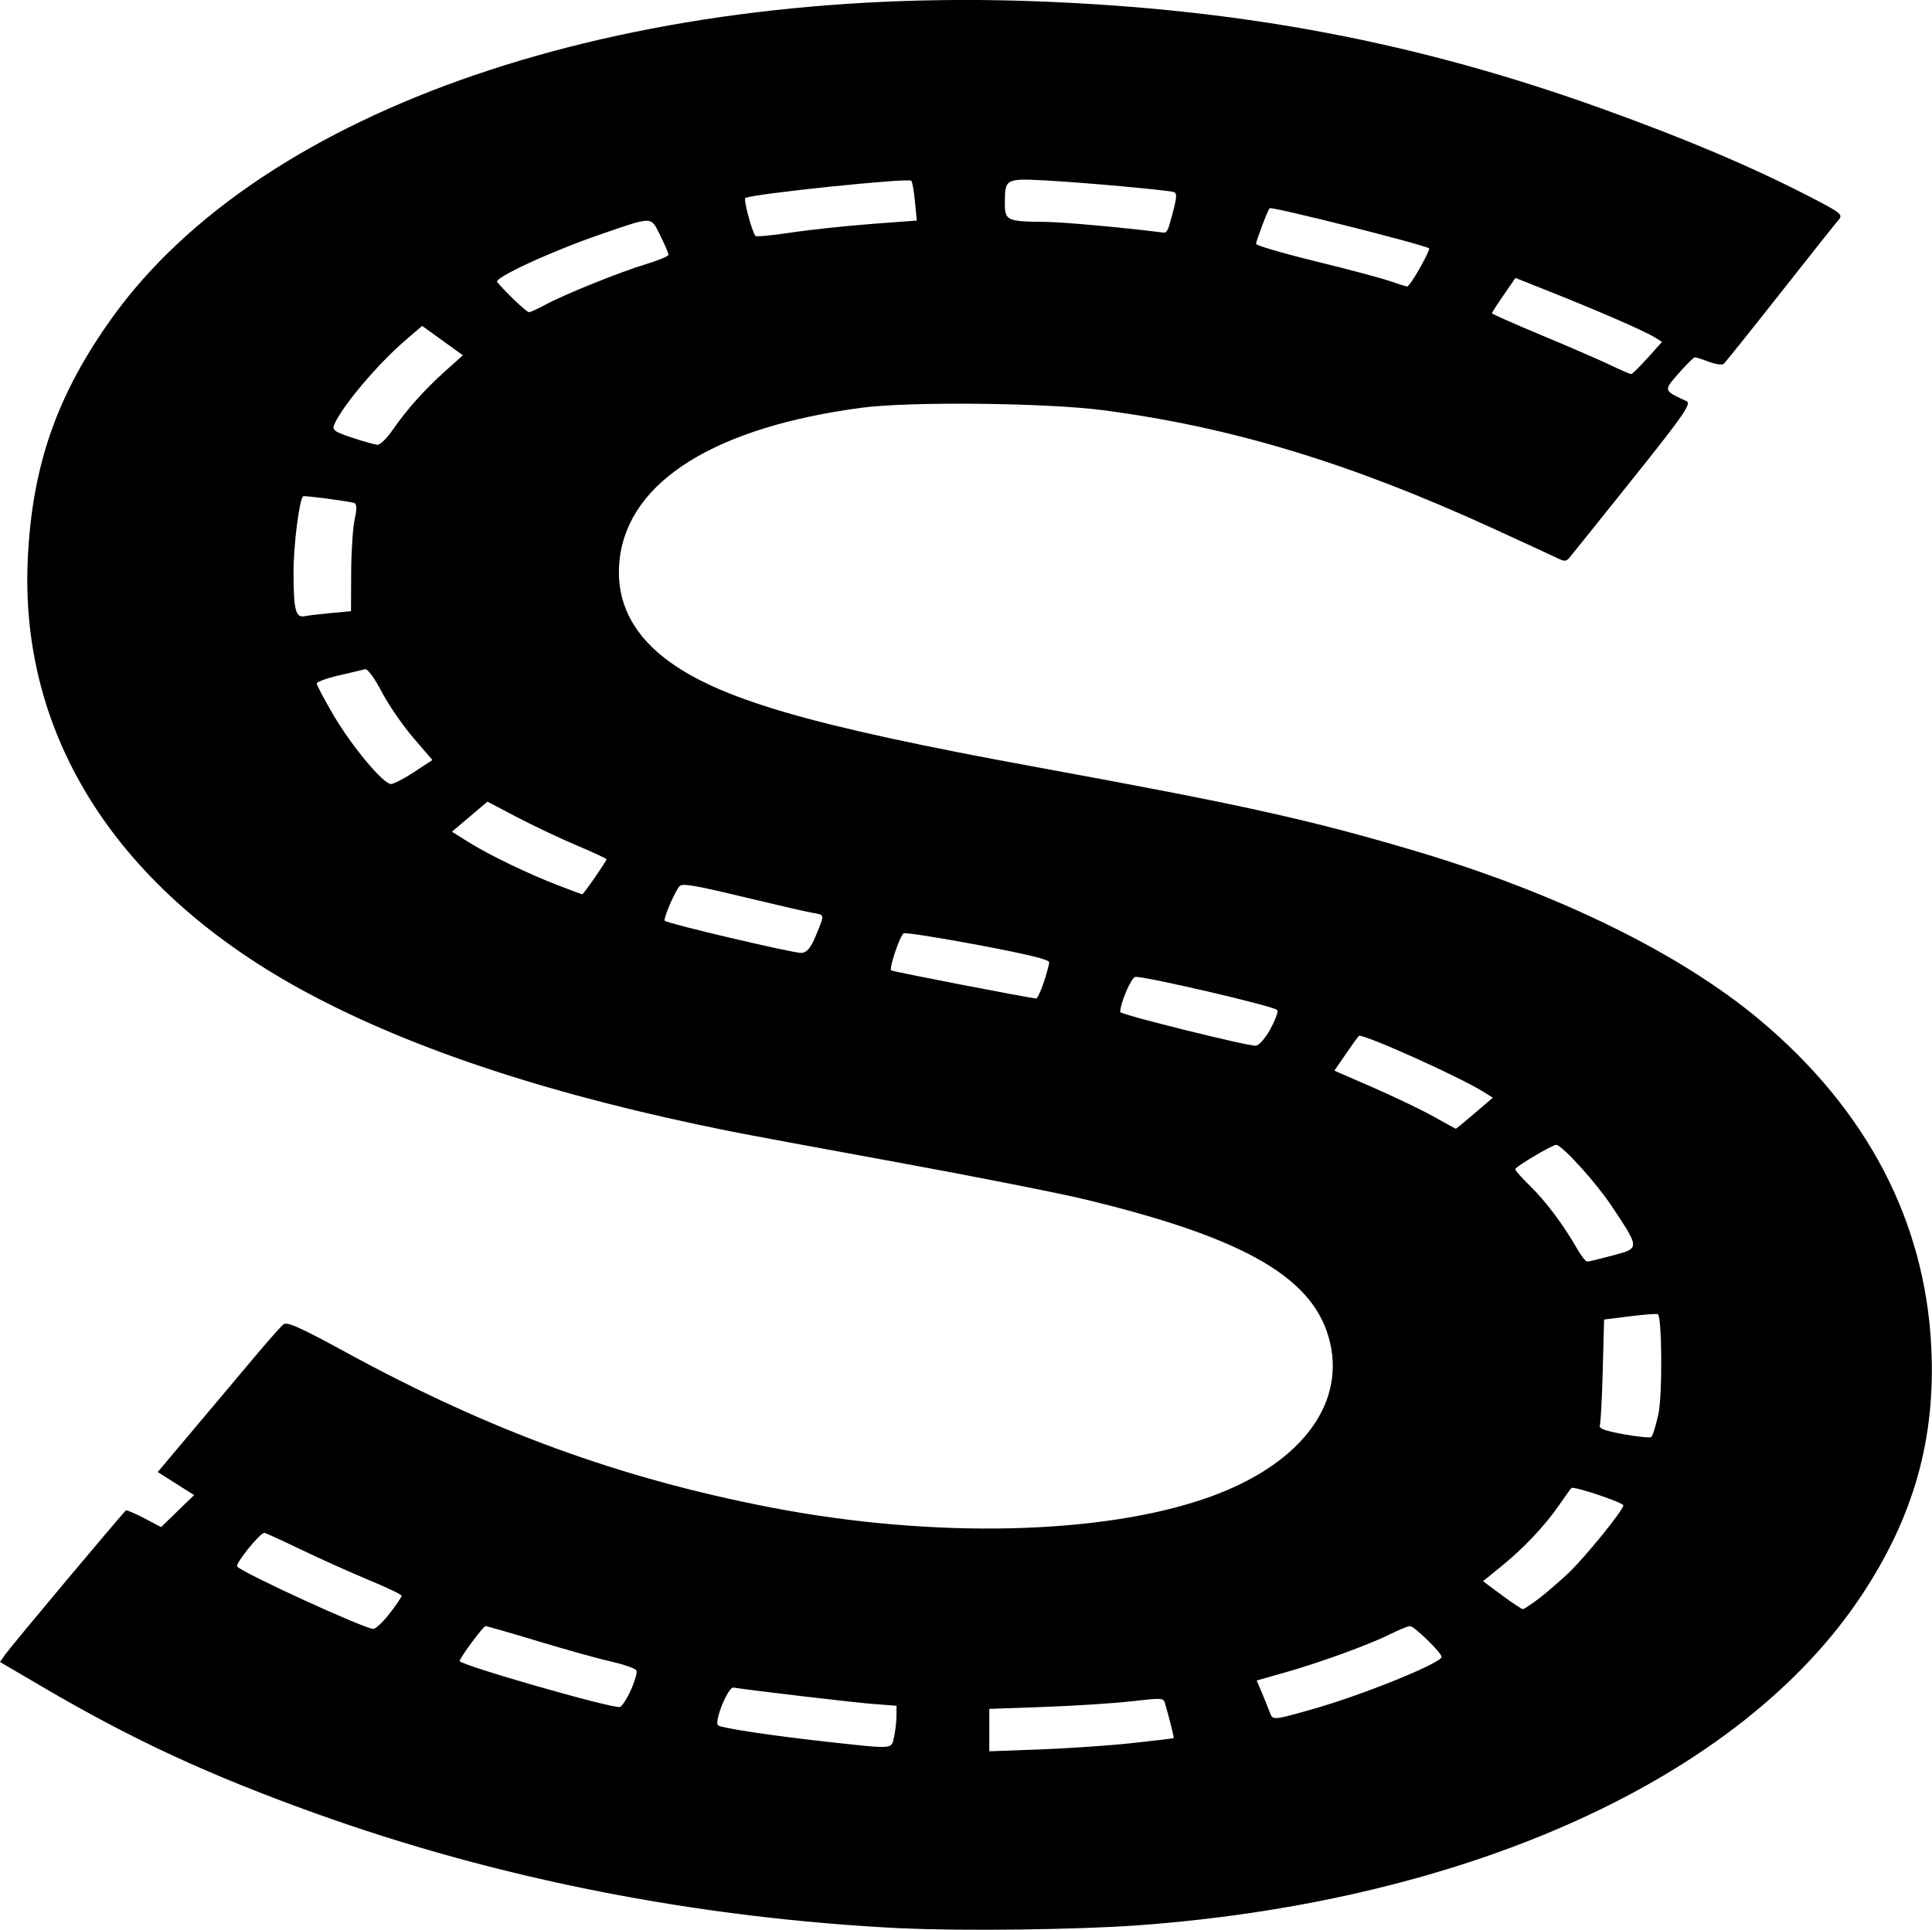
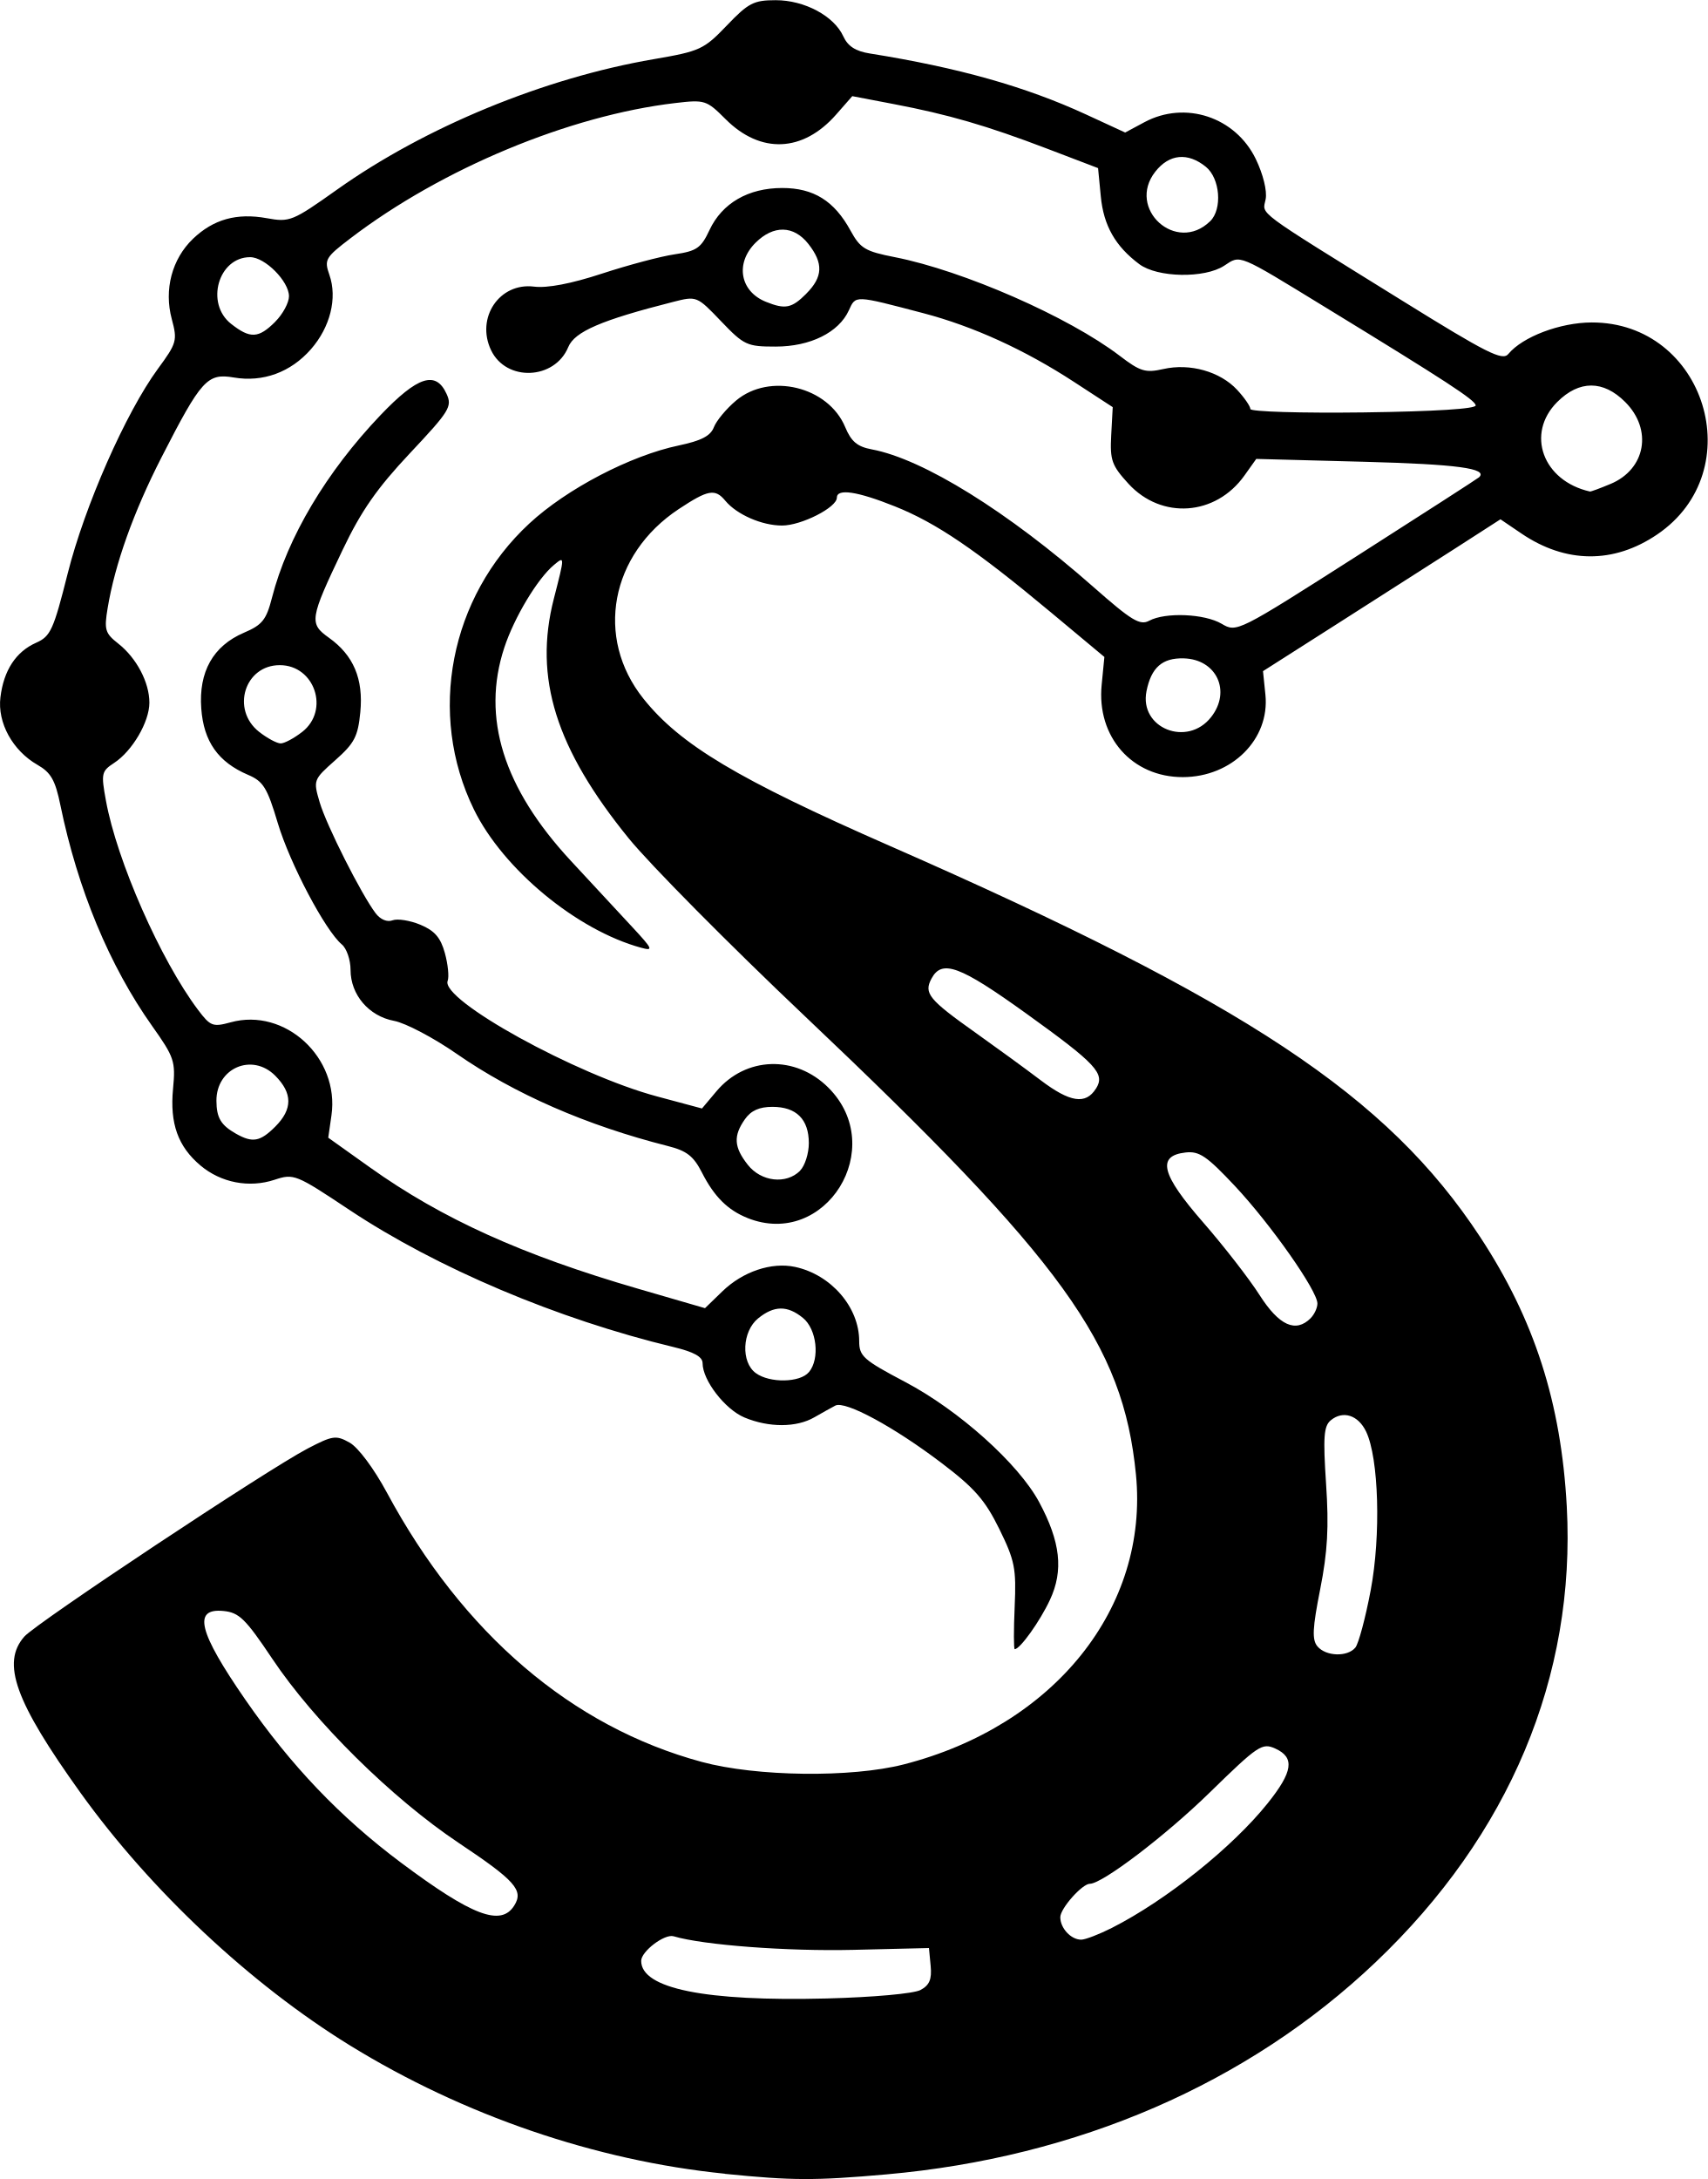
- <svg xmlns="http://www.w3.org/2000/svg" width="56.368mm" height="56.32mm" viewBox="0 0 56.368 56.32" version="1.1" id="svg5" xml:space="preserve">
-   <defs id="defs2" />
-   <g id="layer1" transform="translate(-76.84047,-197.5801)">
-     <g id="g557-1" transform="matrix(1,0,0,0.7310731,1.940168,71.48411)">
-       <path style="fill:#000000;stroke-width:0.113" d="m 101.226,249.457 c -5.98,-0.406 -11.781,-1.963 -17.145,-4.602 -3.091,-1.521 -5.312,-2.929 -7.918,-5.019 l -1.263,-1.013 0.166,-0.321 c 0.183,-0.354 3.342,-5.51 3.508,-5.727 0.02,-0.026 0.259,0.113 0.531,0.308 l 0.495,0.356 0.482,-0.639 0.482,-0.639 -0.531,-0.46 -0.531,-0.46 1.11,-1.804 c 0.61,-0.992 1.406,-2.286 1.768,-2.875 0.362,-0.589 0.718,-1.137 0.791,-1.216 0.106,-0.115 0.48,0.115 1.839,1.128 4.183,3.12 7.994,5.023 12.378,6.18 4.753,1.255 9.681,1.099 12.775,-0.403 2.621,-1.272 3.974,-3.628 3.544,-6.17 -0.434,-2.564 -2.432,-4.163 -7.142,-5.72 -0.767,-0.253 -3.221,-0.917 -5.455,-1.476 -2.233,-0.558 -4.441,-1.119 -4.907,-1.247 -5.107,-1.398 -9.172,-3.215 -12.295,-5.495 -5.545,-4.049 -8.452,-10.217 -8.196,-17.39 0.132,-3.713 0.854,-6.527 2.459,-9.588 4.392,-8.375 14.853,-13.267 27.008,-12.63 5.998,0.314 11.08,1.636 16.459,4.283 2.422,1.192 4.332,2.297 6.005,3.474 0.984,0.693 1.038,0.751 0.896,0.972 -0.083,0.129 -0.852,1.454 -1.709,2.942 -0.857,1.489 -1.596,2.749 -1.642,2.801 -0.046,0.052 -0.239,0.014 -0.429,-0.085 -0.19,-0.098 -0.374,-0.179 -0.409,-0.179 -0.035,0 -0.248,0.288 -0.473,0.64 -0.447,0.698 -0.45,0.683 0.227,1.108 0.154,0.097 -0.073,0.546 -1.567,3.102 -0.961,1.644 -1.794,3.065 -1.852,3.158 -0.085,0.137 -0.144,0.143 -0.309,0.033 -0.112,-0.075 -0.983,-0.625 -1.936,-1.222 -4.159,-2.604 -7.61,-4.035 -11.352,-4.706 -1.663,-0.298 -5.647,-0.354 -7.05,-0.099 -4.265,0.776 -6.78,2.918 -7.056,6.011 -0.14,1.568 0.306,2.921 1.314,3.987 1.527,1.614 4.197,2.684 10.874,4.355 5.978,1.496 7.945,2.092 10.998,3.33 4.18,1.696 7.771,4.106 10.092,6.774 3.103,3.566 4.799,7.99 4.986,13.005 0.137,3.677 -0.506,6.81 -2.05,9.982 -3.526,7.246 -11.432,12.169 -21.094,13.134 -1.762,0.176 -5.16,0.234 -6.881,0.117 z m 6.708,-7.396 c 0.653,-0.097 1.196,-0.186 1.207,-0.197 0.018,-0.018 -0.089,-0.618 -0.248,-1.381 -0.048,-0.23 -0.07,-0.232 -0.982,-0.09 -0.513,0.08 -1.656,0.181 -2.54,0.224 l -1.607,0.079 v 0.846 0.846 l 1.492,-0.075 c 0.82,-0.042 2.026,-0.155 2.678,-0.252 z m -6.949,-0.243 c 0.038,-0.233 0.07,-0.608 0.071,-0.835 l 0.001,-0.412 -0.705,-0.075 c -0.562,-0.06 -3.398,-0.515 -4.054,-0.651 -0.157,-0.033 -0.574,1.38 -0.446,1.51 0.109,0.11 1.589,0.415 3.174,0.653 1.977,0.297 1.876,0.307 1.958,-0.191 z m 12.254,-1.128 c 1.439,-0.561 3.722,-1.83 3.722,-2.068 0,-0.163 -0.799,-1.231 -0.921,-1.231 -0.061,0 -0.322,0.146 -0.582,0.324 -0.603,0.414 -2.048,1.133 -3.084,1.534 l -0.808,0.313 0.161,0.522 c 0.088,0.287 0.192,0.637 0.229,0.779 0.077,0.291 0.102,0.288 1.283,-0.173 z m -19.933,-0.744 c 0.118,-0.355 0.191,-0.709 0.161,-0.786 -0.03,-0.077 -0.352,-0.233 -0.716,-0.345 -0.364,-0.112 -1.325,-0.479 -2.137,-0.814 -0.811,-0.336 -1.509,-0.61 -1.549,-0.61 -0.065,0 -0.754,1.274 -0.754,1.394 0,0.157 4.439,1.9 4.674,1.835 0.058,-0.016 0.203,-0.319 0.321,-0.674 z m -7.036,-3.061 c 0.192,-0.34 0.349,-0.657 0.348,-0.705 -4.52e-4,-0.048 -0.428,-0.329 -0.951,-0.625 -0.523,-0.296 -1.412,-0.842 -1.976,-1.213 -0.564,-0.371 -1.05,-0.674 -1.078,-0.674 -0.128,0 -0.858,1.239 -0.793,1.345 0.16,0.259 3.713,2.486 3.971,2.489 0.072,7.9e-4 0.287,-0.277 0.479,-0.617 z m 33.529,-0.594 c 0.221,-0.233 0.608,-0.689 0.859,-1.013 0.48,-0.619 1.605,-2.516 1.605,-2.706 0,-0.112 -1.442,-0.774 -1.513,-0.695 -0.021,0.024 -0.179,0.322 -0.35,0.663 -0.416,0.83 -1.036,1.731 -1.692,2.46 l -0.539,0.599 0.548,0.557 c 0.302,0.306 0.578,0.557 0.614,0.557 0.036,0 0.247,-0.19 0.468,-0.423 z m 3.487,-7.36 c 0.119,-0.766 0.107,-3.873 -0.016,-3.991 -0.027,-0.026 -0.391,0.011 -0.809,0.083 l -0.76,0.13 -0.039,2.03 c -0.021,1.117 -0.06,2.105 -0.086,2.197 -0.035,0.123 0.145,0.214 0.686,0.35 0.403,0.101 0.769,0.153 0.812,0.115 0.044,-0.037 0.138,-0.449 0.211,-0.914 z m -1.337,-6.334 c 0.801,-0.292 0.801,-0.266 -0.018,-1.956 -0.451,-0.93 -1.404,-2.377 -1.62,-2.461 -0.082,-0.032 -1.196,0.869 -1.201,0.971 -0.002,0.049 0.193,0.354 0.436,0.677 0.453,0.604 0.963,1.535 1.358,2.477 0.124,0.295 0.259,0.536 0.302,0.536 0.042,0 0.378,-0.11 0.745,-0.244 z m -4.024,-5.678 0.53,-0.62 -0.267,-0.229 c -0.706,-0.607 -3.543,-2.35 -3.643,-2.238 -0.021,0.023 -0.189,0.344 -0.375,0.714 l -0.338,0.673 1.142,0.681 c 0.628,0.374 1.421,0.896 1.762,1.158 0.341,0.263 0.629,0.478 0.64,0.479 0.011,0.001 0.258,-0.277 0.549,-0.618 z m -5.959,-3.363 c 0.145,-0.36 0.234,-0.702 0.199,-0.759 -0.096,-0.155 -3.968,-1.386 -4.146,-1.318 -0.123,0.047 -0.435,1.05 -0.435,1.401 -2.2e-4,0.099 3.724,1.364 3.957,1.344 0.089,-0.007 0.281,-0.308 0.426,-0.668 z m -6.614,-1.854 c 0.086,-0.357 0.158,-0.72 0.159,-0.807 10e-4,-0.111 -0.619,-0.318 -2.085,-0.696 -1.148,-0.295 -2.121,-0.503 -2.162,-0.462 -0.114,0.113 -0.432,1.41 -0.363,1.48 0.046,0.047 3.905,1.071 4.227,1.122 0.037,0.006 0.137,-0.281 0.224,-0.638 z m -6.643,-1.889 c 0.255,-0.855 0.261,-0.808 -0.105,-0.894 -0.171,-0.04 -1.091,-0.33 -2.045,-0.644 -1.398,-0.461 -1.754,-0.542 -1.833,-0.419 -0.143,0.222 -0.486,1.326 -0.429,1.382 0.13,0.129 3.799,1.308 3.99,1.282 0.162,-0.022 0.272,-0.208 0.421,-0.707 z m -6.451,-2.309 c 0.187,-0.37 0.34,-0.696 0.34,-0.723 0,-0.027 -0.393,-0.277 -0.874,-0.555 -0.481,-0.278 -1.263,-0.784 -1.738,-1.125 l -0.864,-0.62 -0.518,0.6 -0.518,0.6 0.479,0.411 c 0.602,0.516 1.741,1.268 2.622,1.731 0.372,0.196 0.689,0.356 0.703,0.356 0.015,1.1e-4 0.18,-0.303 0.367,-0.673 z m -5.275,-4.207 0.533,-0.477 -0.565,-0.902 c -0.311,-0.496 -0.725,-1.323 -0.92,-1.837 -0.195,-0.514 -0.409,-0.914 -0.475,-0.889 -0.066,0.025 -0.412,0.138 -0.769,0.25 -0.357,0.112 -0.648,0.258 -0.646,0.325 0.001,0.066 0.219,0.629 0.485,1.25 0.531,1.243 1.458,2.764 1.682,2.76 0.079,-0.001 0.383,-0.217 0.676,-0.479 z m -2.428,-6.344 0.586,-0.074 0.005,-1.541 c 0.003,-0.848 0.05,-1.812 0.104,-2.143 0.069,-0.422 0.061,-0.614 -0.027,-0.642 -0.286,-0.092 -1.444,-0.296 -1.478,-0.261 -0.112,0.113 -0.283,1.97 -0.281,3.063 0.002,1.47 0.063,1.796 0.323,1.723 0.101,-0.028 0.447,-0.085 0.769,-0.126 z m 1.797,-7.302 c 0.416,-0.823 0.929,-1.609 1.536,-2.354 l 0.517,-0.634 -0.594,-0.587 -0.594,-0.587 -0.51,0.601 c -0.799,0.941 -1.831,2.617 -2.053,3.335 -0.069,0.222 -0.005,0.286 0.521,0.527 0.33,0.151 0.662,0.278 0.739,0.283 0.076,0.005 0.274,-0.257 0.438,-0.583 z m 36.617,-2.878 0.423,-0.647 -0.252,-0.209 c -0.298,-0.246 -1.666,-1.06 -3.043,-1.808 l -0.982,-0.534 -0.343,0.68 c -0.189,0.374 -0.343,0.703 -0.343,0.731 0,0.028 0.647,0.42 1.438,0.871 0.791,0.451 1.692,0.985 2.002,1.187 0.31,0.202 0.589,0.369 0.62,0.371 0.031,0.002 0.247,-0.287 0.479,-0.643 z m -32.169,-2.12 c 0.563,-0.418 2.201,-1.322 2.955,-1.631 0.357,-0.146 0.649,-0.314 0.649,-0.374 0,-0.06 -0.109,-0.407 -0.242,-0.771 -0.281,-0.772 -0.189,-0.769 -1.732,-0.045 -1.427,0.67 -3.125,1.739 -3.025,1.905 0.252,0.417 0.858,1.205 0.927,1.205 0.044,0 0.255,-0.13 0.469,-0.289 z m 25.527,-1.473 c 0.169,-0.411 0.29,-0.764 0.27,-0.784 -0.151,-0.151 -4.587,-1.68 -4.654,-1.604 -0.049,0.057 -0.395,1.302 -0.395,1.423 0,0.063 0.774,0.374 1.72,0.691 0.946,0.317 1.923,0.672 2.171,0.79 0.248,0.117 0.48,0.217 0.516,0.222 0.035,0.005 0.203,-0.327 0.371,-0.738 z m -16.017,-1.758 1.339,-0.137 -0.055,-0.769 c -0.03,-0.423 -0.078,-0.793 -0.107,-0.821 -0.115,-0.115 -4.564,0.516 -4.839,0.687 -0.065,0.04 0.189,1.347 0.295,1.518 0.023,0.038 0.49,-0.023 1.036,-0.135 0.546,-0.113 1.596,-0.266 2.332,-0.342 z m 8.693,0.108 c 0.238,-1.13 0.259,-1.344 0.136,-1.386 -0.237,-0.082 -2.596,-0.374 -3.666,-0.455 -1.233,-0.093 -1.253,-0.079 -1.255,0.869 -0.002,0.735 0.044,0.765 1.183,0.78 0.518,0.007 2.301,0.228 3.466,0.431 0.045,0.008 0.106,-0.1 0.136,-0.239 z" id="path353-7" />
-     </g>
+ <svg xmlns="http://www.w3.org/2000/svg" width="28.174mm" height="35.944mm" viewBox="0 0 28.174 35.944" version="1.1" id="svg240" xml:space="preserve">
+   <defs id="defs237" />
+   <g id="layer1" transform="translate(-3.626246,-137.5379)">
+     <path style="fill:#000000;stroke-width:0.092" d="m 15.587,173.395 c -2.13,-0.215 -4.314,-0.962 -6.191,-2.119 -1.639,-1.01 -3.285,-2.554 -4.441,-4.164 -1.081,-1.507 -1.31,-2.143 -0.927,-2.578 0.199,-0.226 4.018,-2.76 4.675,-3.102 0.413,-0.215 0.467,-0.223 0.692,-0.097 0.141,0.079 0.4,0.426 0.615,0.825 1.251,2.324 3.052,3.863 5.195,4.442 0.904,0.244 2.465,0.263 3.332,0.041 2.485,-0.637 4.047,-2.588 3.831,-4.783 -0.213,-2.157 -1.196,-3.518 -5.465,-7.562 -1.246,-1.18 -2.551,-2.498 -2.902,-2.929 -1.206,-1.483 -1.571,-2.65 -1.238,-3.951 0.183,-0.714 0.183,-0.71 0.003,-0.561 -0.27,0.224 -0.656,0.866 -0.82,1.366 -0.379,1.152 -0.015,2.314 1.099,3.515 0.353,0.38 0.81,0.873 1.015,1.094 0.338,0.364 0.351,0.396 0.143,0.339 -1.06,-0.289 -2.275,-1.294 -2.758,-2.281 -0.771,-1.575 -0.397,-3.502 0.915,-4.717 0.616,-0.571 1.668,-1.12 2.466,-1.287 0.37,-0.078 0.523,-0.157 0.578,-0.3 0.041,-0.107 0.205,-0.305 0.366,-0.44 0.554,-0.467 1.522,-0.232 1.801,0.437 0.1,0.24 0.2,0.323 0.44,0.368 0.847,0.159 2.245,1.027 3.655,2.269 0.631,0.556 0.768,0.639 0.921,0.557 0.268,-0.143 0.913,-0.116 1.196,0.051 0.247,0.146 0.262,0.138 2.227,-1.116 1.088,-0.695 1.997,-1.28 2.019,-1.301 0.153,-0.146 -0.36,-0.215 -1.904,-0.256 l -1.772,-0.047 -0.195,0.274 c -0.475,0.667 -1.368,0.73 -1.913,0.136 -0.276,-0.302 -0.307,-0.387 -0.285,-0.801 l 0.025,-0.463 -0.64,-0.417 c -0.813,-0.53 -1.663,-0.917 -2.485,-1.133 -1.144,-0.3 -1.113,-0.299 -1.229,-0.046 -0.166,0.364 -0.636,0.597 -1.207,0.597 -0.473,3.8e-4 -0.522,-0.022 -0.901,-0.418 -0.399,-0.417 -0.402,-0.418 -0.791,-0.319 -1.183,0.3 -1.625,0.49 -1.73,0.745 -0.224,0.542 -1.023,0.575 -1.273,0.053 -0.257,-0.536 0.139,-1.122 0.709,-1.05 0.218,0.027 0.613,-0.048 1.121,-0.215 0.431,-0.141 0.971,-0.285 1.199,-0.318 0.364,-0.054 0.435,-0.103 0.574,-0.4 0.208,-0.444 0.64,-0.694 1.2,-0.694 0.518,0 0.859,0.212 1.127,0.703 0.161,0.294 0.241,0.342 0.731,0.438 1.131,0.223 2.867,0.984 3.71,1.627 0.34,0.26 0.425,0.285 0.722,0.218 0.437,-0.099 0.936,0.042 1.215,0.343 0.121,0.13 0.219,0.273 0.219,0.317 0,0.044 0.84,0.069 1.867,0.056 1.18,-0.016 1.861,-0.059 1.851,-0.117 -0.016,-0.091 -0.474,-0.39 -2.474,-1.613 -1.469,-0.899 -1.401,-0.871 -1.676,-0.69 -0.324,0.212 -1.101,0.198 -1.401,-0.026 -0.395,-0.295 -0.589,-0.636 -0.635,-1.119 l -0.045,-0.465 -0.841,-0.321 c -1,-0.381 -1.626,-0.563 -2.539,-0.737 l -0.675,-0.129 -0.266,0.303 c -0.548,0.625 -1.247,0.654 -1.824,0.077 -0.315,-0.315 -0.342,-0.324 -0.833,-0.266 -1.744,0.205 -3.849,1.081 -5.354,2.229 -0.417,0.318 -0.438,0.354 -0.35,0.605 0.134,0.383 0.014,0.863 -0.305,1.227 -0.333,0.38 -0.791,0.548 -1.272,0.466 -0.438,-0.074 -0.536,0.034 -1.193,1.317 -0.461,0.901 -0.768,1.759 -0.889,2.488 -0.059,0.355 -0.042,0.414 0.175,0.584 0.302,0.238 0.514,0.64 0.514,0.976 -4.53e-4,0.316 -0.282,0.797 -0.582,0.993 -0.209,0.137 -0.217,0.174 -0.135,0.622 0.18,0.992 0.904,2.635 1.521,3.453 0.203,0.269 0.243,0.284 0.536,0.204 0.898,-0.248 1.8,0.584 1.664,1.534 l -0.053,0.369 0.685,0.488 c 1.191,0.849 2.517,1.449 4.429,2.004 l 1.102,0.32 0.287,-0.278 c 0.337,-0.326 0.809,-0.485 1.197,-0.403 0.595,0.127 1.06,0.663 1.06,1.224 0,0.25 0.068,0.31 0.756,0.673 0.889,0.468 1.872,1.349 2.213,1.983 0.352,0.655 0.405,1.128 0.178,1.613 -0.164,0.352 -0.493,0.813 -0.581,0.813 -0.017,9e-5 -0.018,-0.316 -6.97e-4,-0.702 0.028,-0.632 0.002,-0.76 -0.255,-1.283 -0.233,-0.474 -0.408,-0.674 -0.953,-1.087 -0.785,-0.596 -1.588,-1.03 -1.751,-0.946 -0.063,0.033 -0.219,0.12 -0.346,0.193 -0.295,0.171 -0.75,0.172 -1.154,0.003 -0.32,-0.134 -0.69,-0.613 -0.69,-0.895 -2.79e-4,-0.107 -0.143,-0.186 -0.484,-0.268 -1.908,-0.458 -3.902,-1.302 -5.346,-2.263 -0.881,-0.586 -0.914,-0.6 -1.232,-0.495 -0.42,0.139 -0.884,0.049 -1.222,-0.235 -0.372,-0.313 -0.508,-0.693 -0.453,-1.267 0.043,-0.453 0.022,-0.517 -0.346,-1.036 -0.703,-0.992 -1.227,-2.253 -1.513,-3.643 -0.084,-0.41 -0.156,-0.537 -0.377,-0.663 -0.411,-0.235 -0.664,-0.696 -0.612,-1.115 0.054,-0.444 0.256,-0.753 0.59,-0.9 0.237,-0.105 0.286,-0.213 0.519,-1.139 0.28,-1.115 0.96,-2.658 1.489,-3.379 0.312,-0.425 0.324,-0.467 0.229,-0.821 -0.131,-0.486 0.003,-0.991 0.35,-1.324 0.337,-0.322 0.722,-0.43 1.217,-0.34 0.379,0.069 0.424,0.051 1.158,-0.47 1.455,-1.034 3.418,-1.843 5.227,-2.153 0.764,-0.131 0.827,-0.16 1.206,-0.556 0.356,-0.372 0.444,-0.417 0.807,-0.417 0.476,3.9e-4 0.962,0.261 1.115,0.597 0.074,0.162 0.202,0.245 0.436,0.282 1.46,0.233 2.57,0.546 3.564,1.004 l 0.65,0.3 0.317,-0.17 c 0.673,-0.361 1.502,-0.087 1.838,0.607 0.121,0.25 0.189,0.527 0.163,0.662 -0.051,0.266 -0.225,0.137 2.257,1.677 1.392,0.864 1.65,0.994 1.746,0.878 0.237,-0.286 0.857,-0.52 1.377,-0.521 1.873,-0.003 2.629,2.446 1.08,3.497 -0.717,0.487 -1.509,0.481 -2.241,-0.016 l -0.345,-0.234 -0.749,0.482 c -0.412,0.265 -1.294,0.828 -1.959,1.252 l -1.21,0.771 0.04,0.39 c 0.074,0.732 -0.553,1.357 -1.363,1.358 -0.838,6.9e-4 -1.423,-0.664 -1.339,-1.521 l 0.045,-0.461 -0.885,-0.738 c -1.237,-1.031 -1.886,-1.472 -2.571,-1.746 -0.622,-0.249 -0.958,-0.299 -0.958,-0.143 0,0.161 -0.586,0.459 -0.904,0.459 -0.332,3.5e-4 -0.747,-0.181 -0.936,-0.409 -0.169,-0.204 -0.284,-0.183 -0.768,0.137 -1.13,0.748 -1.387,2.121 -0.584,3.127 0.607,0.761 1.555,1.328 4.067,2.43 5.879,2.579 8.206,4.12 9.737,6.448 0.897,1.364 1.338,2.736 1.431,4.449 0.151,2.804 -0.946,5.418 -3.154,7.517 -2.105,2.001 -4.919,3.221 -8.074,3.5 -1.18,0.104 -1.545,0.103 -2.66,-0.009 z m 3.225,-3.03 c 0.15,-0.08 0.19,-0.176 0.169,-0.399 l -0.028,-0.294 -1.248,0.03 c -1.087,0.026 -2.475,-0.078 -2.965,-0.224 -0.149,-0.044 -0.535,0.249 -0.535,0.406 0,0.457 1.056,0.671 3.059,0.62 0.77,-0.02 1.438,-0.08 1.55,-0.14 z m 3.164,-1.028 c 0.892,-0.453 1.984,-1.327 2.564,-2.051 0.419,-0.523 0.452,-0.757 0.128,-0.904 -0.218,-0.099 -0.283,-0.056 -1.083,0.725 -0.728,0.711 -1.772,1.505 -1.977,1.505 -0.127,0 -0.488,0.407 -0.488,0.551 0,0.182 0.176,0.371 0.345,0.371 0.068,0 0.298,-0.089 0.512,-0.197 z m -9.865,-0.366 c 0.158,-0.252 0.017,-0.41 -0.921,-1.036 -1.097,-0.733 -2.376,-1.995 -3.071,-3.034 -0.444,-0.663 -0.548,-0.764 -0.808,-0.789 -0.508,-0.049 -0.41,0.345 0.363,1.463 0.753,1.088 1.565,1.938 2.566,2.687 1.176,0.879 1.652,1.06 1.871,0.709 z m 13.877,-4.255 c 0.053,-0.064 0.167,-0.489 0.253,-0.945 0.171,-0.905 0.134,-2.18 -0.075,-2.617 -0.131,-0.274 -0.382,-0.354 -0.584,-0.187 -0.115,0.096 -0.128,0.276 -0.077,1.048 0.048,0.716 0.025,1.12 -0.097,1.738 -0.127,0.642 -0.137,0.833 -0.046,0.942 0.139,0.167 0.495,0.179 0.626,0.021 z m -9.015,-4.544 c 0.184,-0.221 0.129,-0.71 -0.1,-0.895 -0.256,-0.208 -0.475,-0.205 -0.738,0.008 -0.265,0.215 -0.287,0.722 -0.039,0.903 0.23,0.168 0.731,0.159 0.876,-0.016 z m 8.278,-0.891 c 0.061,-0.061 0.111,-0.169 0.111,-0.241 0,-0.211 -0.77,-1.307 -1.361,-1.938 -0.464,-0.494 -0.588,-0.579 -0.815,-0.553 -0.478,0.055 -0.401,0.36 0.291,1.153 0.339,0.389 0.759,0.929 0.931,1.199 0.322,0.504 0.596,0.628 0.843,0.381 z M 8.168,156.122 c 0.288,-0.288 0.287,-0.551 -0.002,-0.841 -0.38,-0.38 -0.972,-0.126 -0.969,0.416 0.002,0.28 0.073,0.4 0.321,0.541 0.275,0.156 0.4,0.134 0.65,-0.116 z m 13.541,-0.627 c 0.155,-0.247 0.009,-0.404 -1.153,-1.24 -1.095,-0.787 -1.389,-0.896 -1.561,-0.575 -0.13,0.244 -0.048,0.344 0.736,0.9 0.332,0.236 0.812,0.585 1.065,0.777 0.485,0.367 0.744,0.406 0.912,0.138 z m 1.899,-6.128 c 0.336,-0.427 0.091,-0.954 -0.451,-0.969 -0.354,-0.01 -0.537,0.151 -0.615,0.542 -0.122,0.61 0.673,0.928 1.066,0.427 z m 6.59,-3.846 c 0.581,-0.243 0.698,-0.896 0.242,-1.352 -0.362,-0.362 -0.758,-0.362 -1.121,0 -0.523,0.523 -0.238,1.302 0.54,1.477 0.014,0.003 0.167,-0.053 0.338,-0.125 z M 8.168,142.844 c 0.124,-0.124 0.226,-0.313 0.226,-0.419 0,-0.247 -0.396,-0.645 -0.641,-0.645 -0.525,0 -0.743,0.763 -0.314,1.1 0.315,0.248 0.453,0.241 0.729,-0.035 z m 8.76,-0.461 c 0.277,-0.277 0.286,-0.503 0.035,-0.822 -0.242,-0.307 -0.576,-0.314 -0.873,-0.017 -0.337,0.337 -0.255,0.8 0.172,0.972 0.32,0.129 0.426,0.108 0.667,-0.133 z m 6.664,-1.195 c 0.205,-0.2 0.165,-0.708 -0.071,-0.899 -0.298,-0.241 -0.603,-0.212 -0.833,0.08 -0.481,0.611 0.347,1.362 0.903,0.819 z m -7.634,16.441 c -0.325,-0.13 -0.548,-0.352 -0.749,-0.746 -0.14,-0.275 -0.252,-0.362 -0.566,-0.441 -1.339,-0.339 -2.529,-0.859 -3.481,-1.52 -0.38,-0.264 -0.845,-0.509 -1.033,-0.544 -0.418,-0.078 -0.719,-0.431 -0.719,-0.842 0,-0.164 -0.065,-0.353 -0.143,-0.418 -0.272,-0.226 -0.858,-1.335 -1.058,-2.004 -0.174,-0.583 -0.239,-0.688 -0.491,-0.795 -0.492,-0.21 -0.731,-0.548 -0.771,-1.092 -0.045,-0.608 0.195,-1.034 0.704,-1.252 0.303,-0.129 0.369,-0.212 0.463,-0.579 0.255,-0.994 0.898,-2.075 1.791,-3.011 0.612,-0.641 0.912,-0.738 1.089,-0.35 0.096,0.21 0.05,0.283 -0.605,0.98 -0.543,0.578 -0.802,0.948 -1.11,1.594 -0.544,1.14 -0.555,1.214 -0.227,1.448 0.407,0.29 0.572,0.679 0.519,1.228 -0.039,0.402 -0.096,0.512 -0.412,0.792 -0.364,0.323 -0.366,0.329 -0.258,0.697 0.111,0.377 0.686,1.516 0.923,1.829 0.078,0.103 0.19,0.15 0.279,0.116 0.081,-0.031 0.288,0.002 0.459,0.073 0.235,0.098 0.334,0.212 0.404,0.467 0.051,0.185 0.072,0.392 0.046,0.459 -0.12,0.313 2.12,1.549 3.454,1.906 l 0.742,0.199 0.239,-0.284 c 0.484,-0.575 1.305,-0.601 1.847,-0.059 0.991,0.991 -0.048,2.663 -1.335,2.15 z m 0.868,-0.78 c 0.08,-0.08 0.145,-0.284 0.145,-0.454 0,-0.394 -0.206,-0.599 -0.601,-0.599 -0.217,0 -0.354,0.062 -0.454,0.205 -0.193,0.275 -0.181,0.46 0.048,0.751 0.22,0.28 0.634,0.327 0.863,0.098 z m -8.212,-7.239 c 0.455,-0.358 0.204,-1.1 -0.372,-1.1 -0.58,0 -0.807,0.733 -0.341,1.1 0.134,0.105 0.294,0.191 0.356,0.191 0.062,0 0.223,-0.086 0.356,-0.191 z" id="path7314" />
  </g>
</svg>
